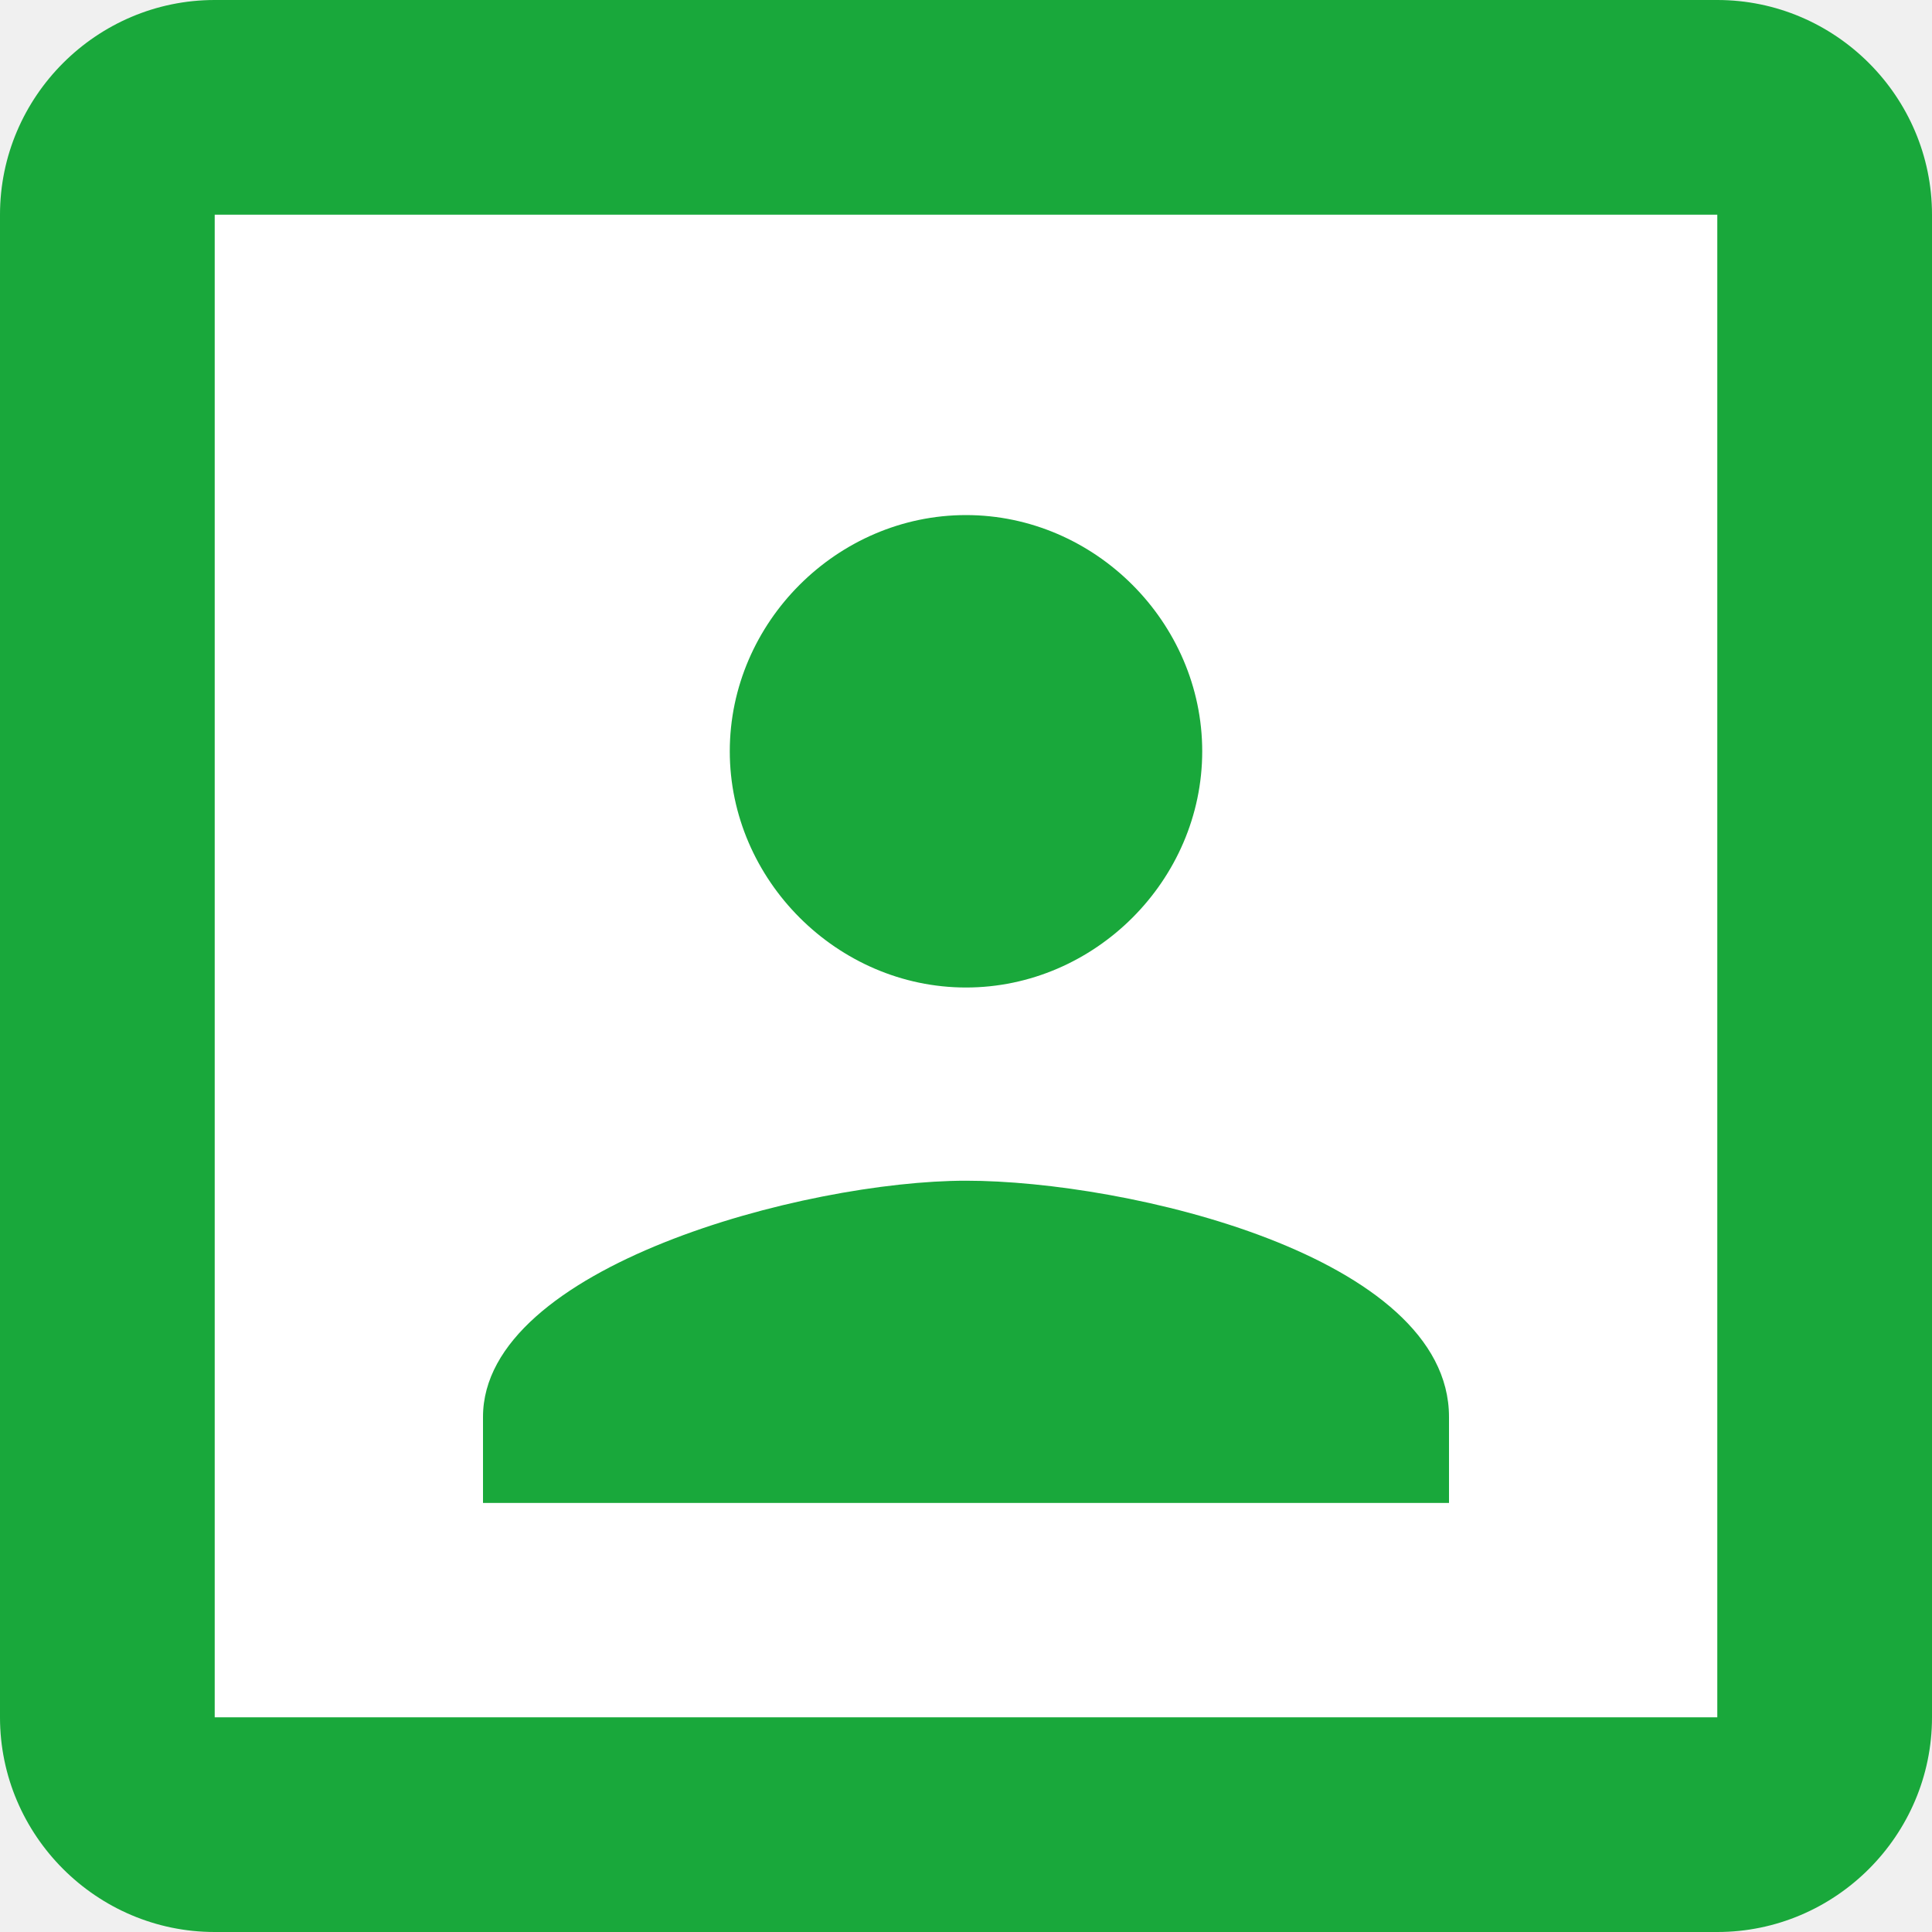
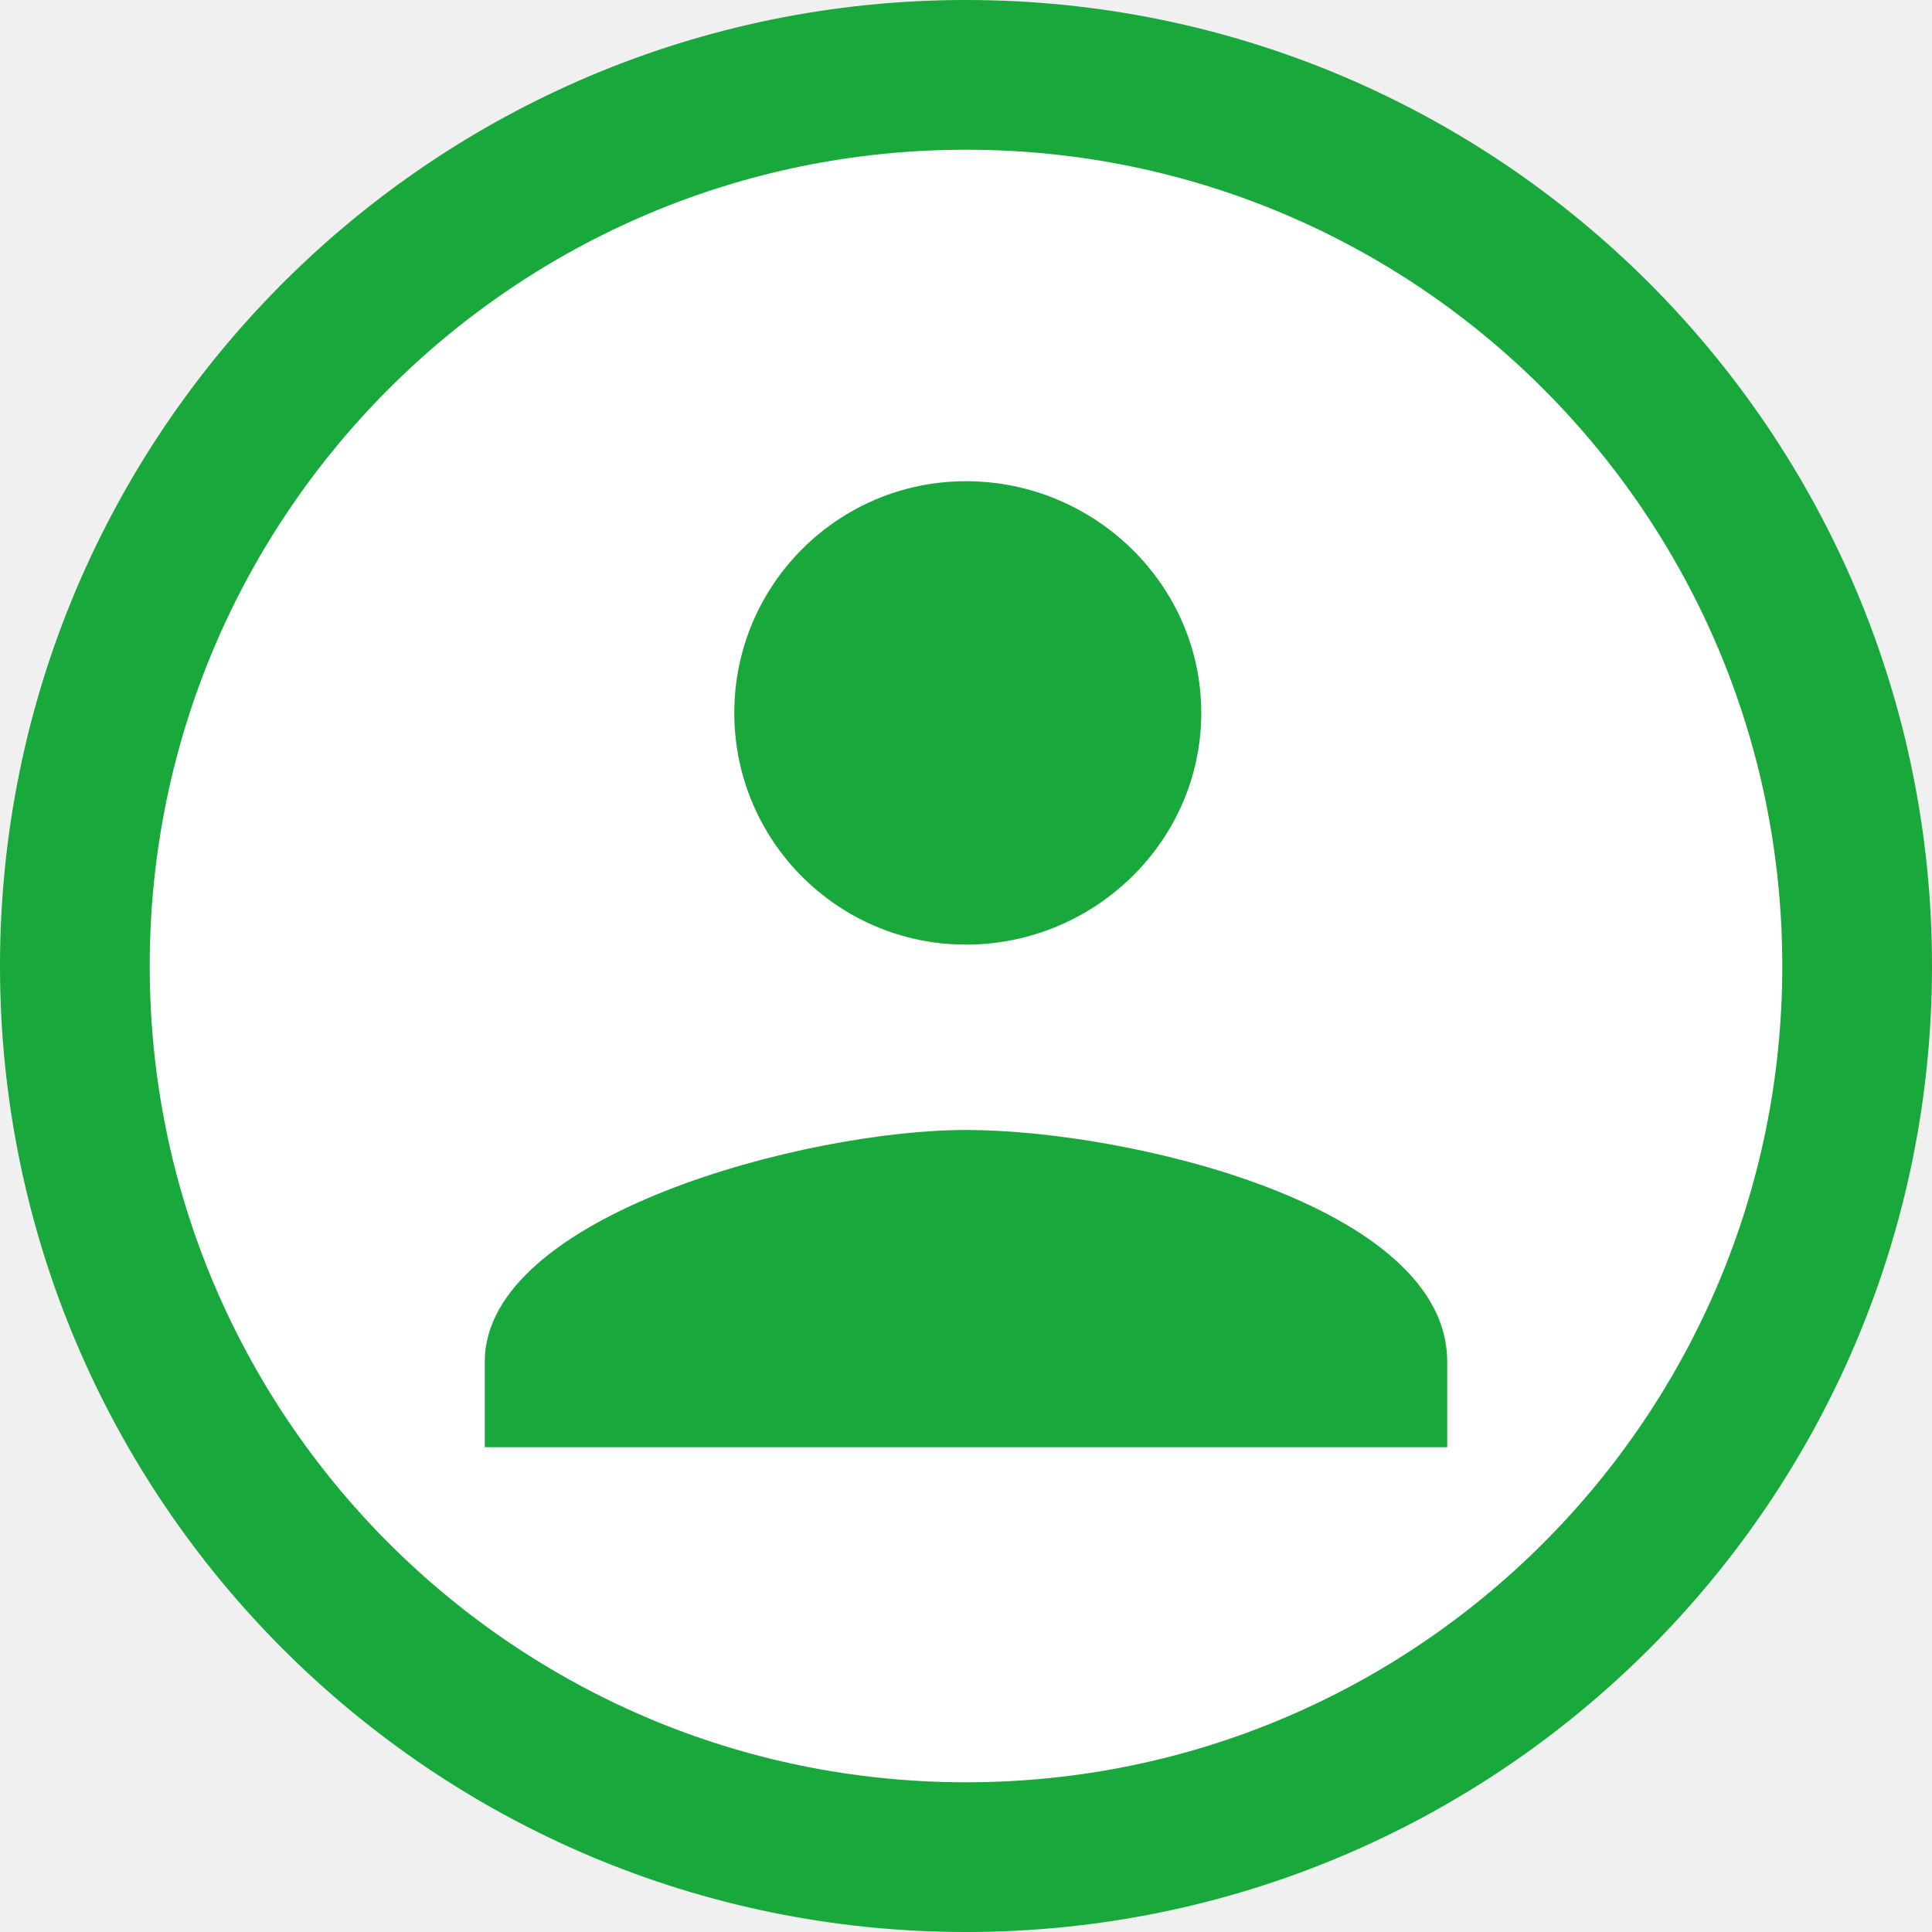
- <svg xmlns="http://www.w3.org/2000/svg" width="512" height="512">
-   <path fill="#FFF" d="M50.5 53.5h405v405h-405z" />
-   <path fill="#19a83b" d="M256 261.7c34.1 0 62.6-28.4 62.6-62.6 0-34.1-28.4-62.6-62.6-62.6-34.1 0-62.6 28.4-62.6 62.6 0 34.1 28.5 62.6 62.6 62.6zm128 113.8c0-42.7-85.3-62.6-128-62.6s-128 22.8-128 62.6v22.8h256v-22.8zM455.1 0H56.9C25.6 0 0 25.6 0 56.9v398.2C0 486.4 25.6 512 56.9 512h398.2c31.3 0 56.9-25.6 56.9-56.9V56.9C512 25.6 486.4 0 455.1 0zm0 455.1H56.9V56.9h398.2v398.2z" />
+ <svg xmlns="http://www.w3.org/2000/svg" viewBox="678.1 678.1 54.2 54.2">
+   <circle cx="705.2" cy="705.2" r="25" fill="#FFF" stroke="#19A83B" stroke-miterlimit="10" stroke-width="4.2" />
+   <path fill="#19A83B" d="M705.2 704.6c3.6 0 6.6-2.9 6.6-6.5s-3-6.5-6.6-6.5a6.5 6.5 0 1 0 0 13zm13.5 11.7c0-4.4-9-6.5-13.5-6.5s-13.5 2.4-13.5 6.5v2.4h27v-2.4z" />
</svg>
